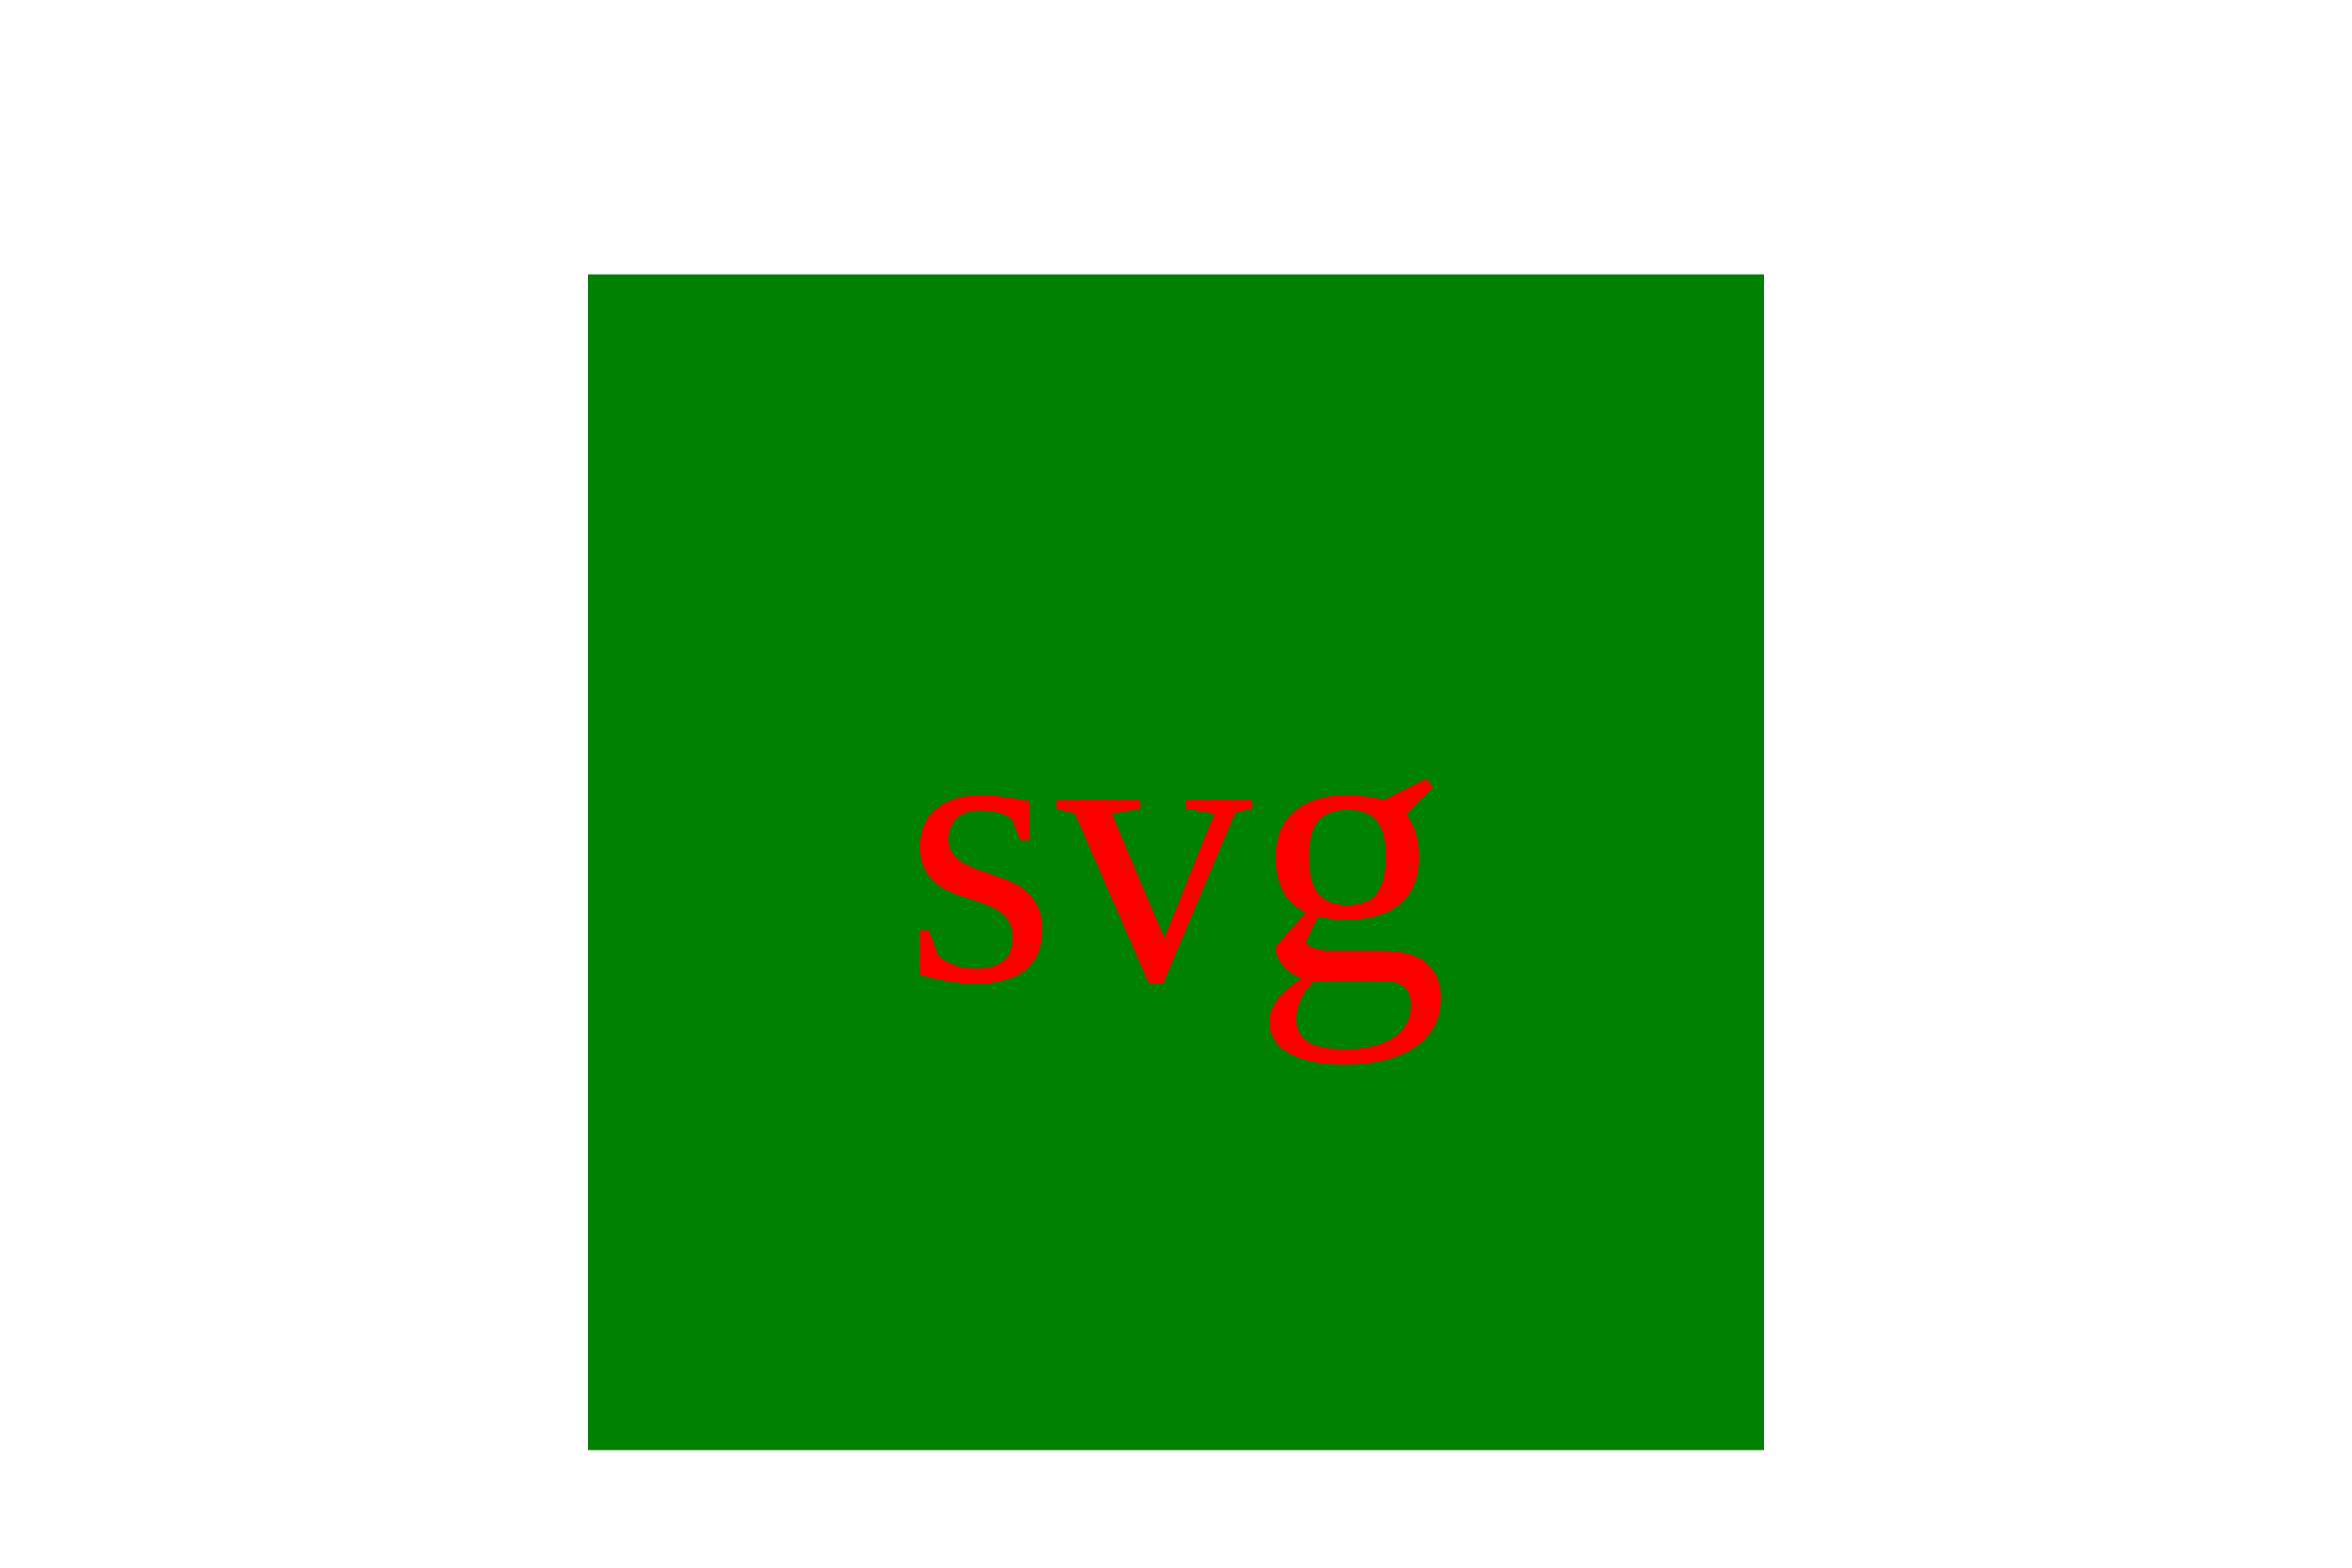
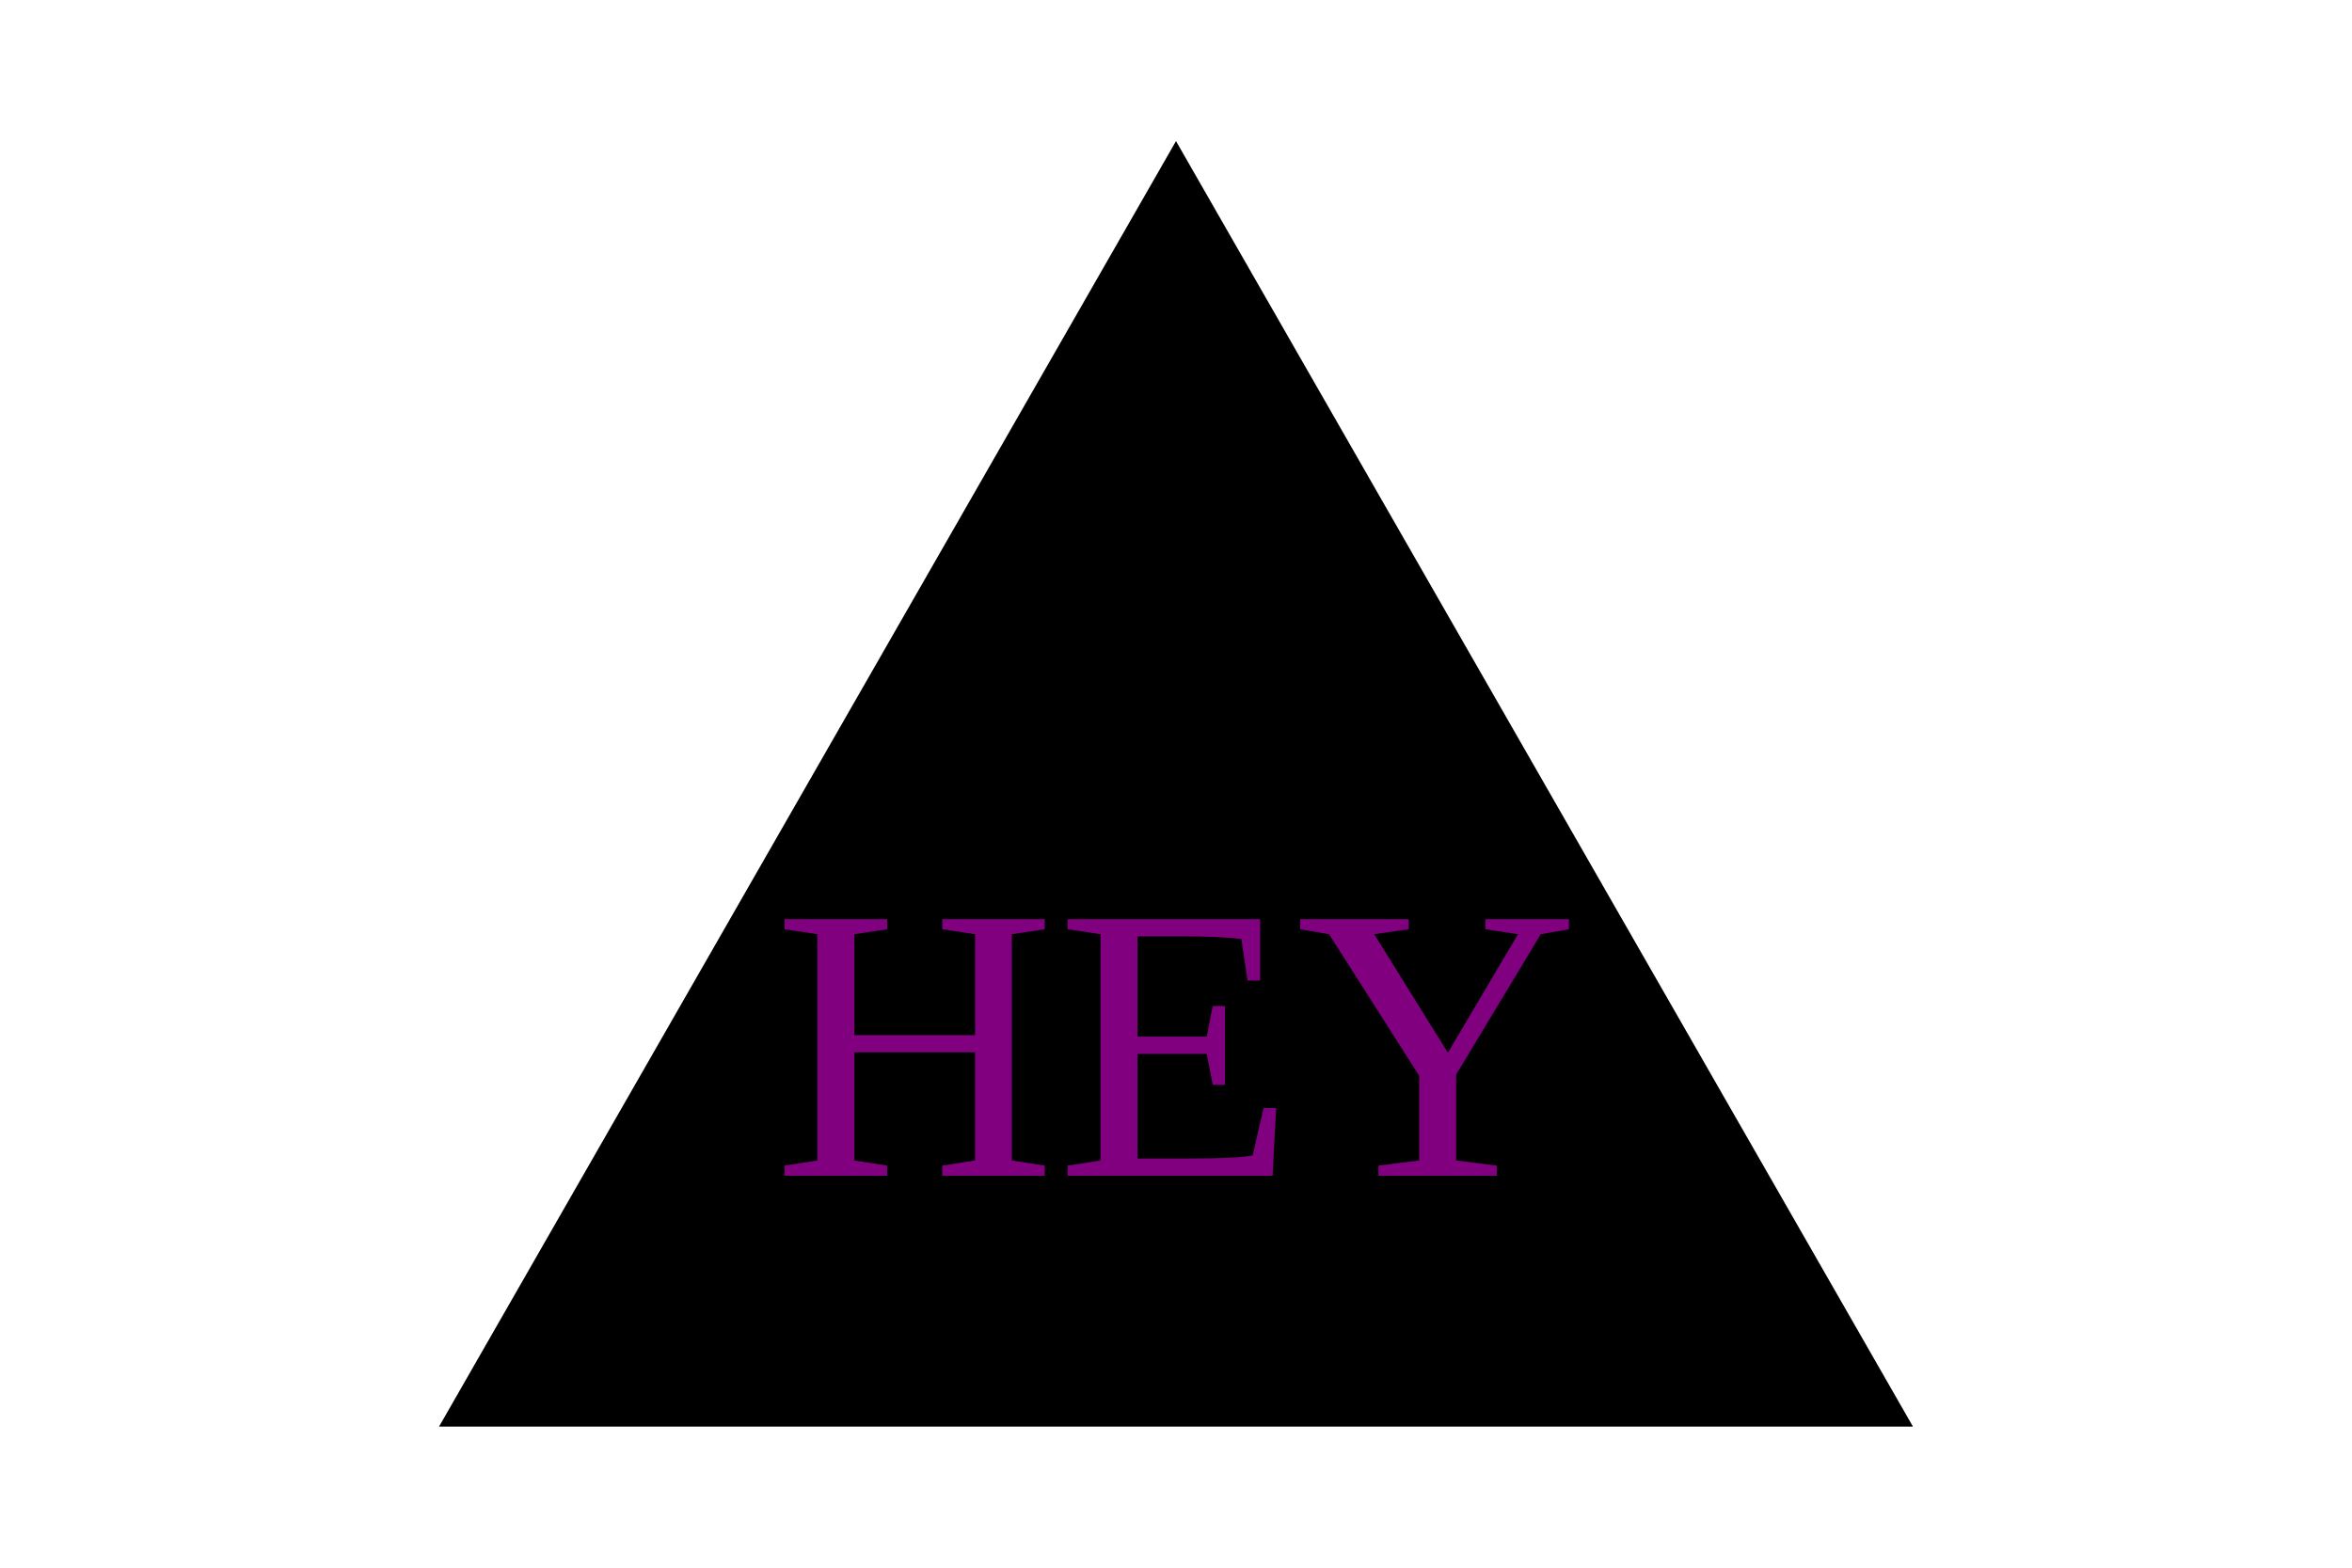
<svg xmlns="http://www.w3.org/2000/svg" version="1.1" width="300" height="200">
-   <rect x="75" y="35" width="150" height="150" fill="green" />
-   <text x="150" y="125" font-size="50" text-anchor="middle" fill="red">svg</text>
+   <polygon points="150, 18 244, 182 56, 182" fill="black" />
+   <text x="150" y="150" font-size="50" text-anchor="middle" fill="purple">HEY</text>
</svg>
